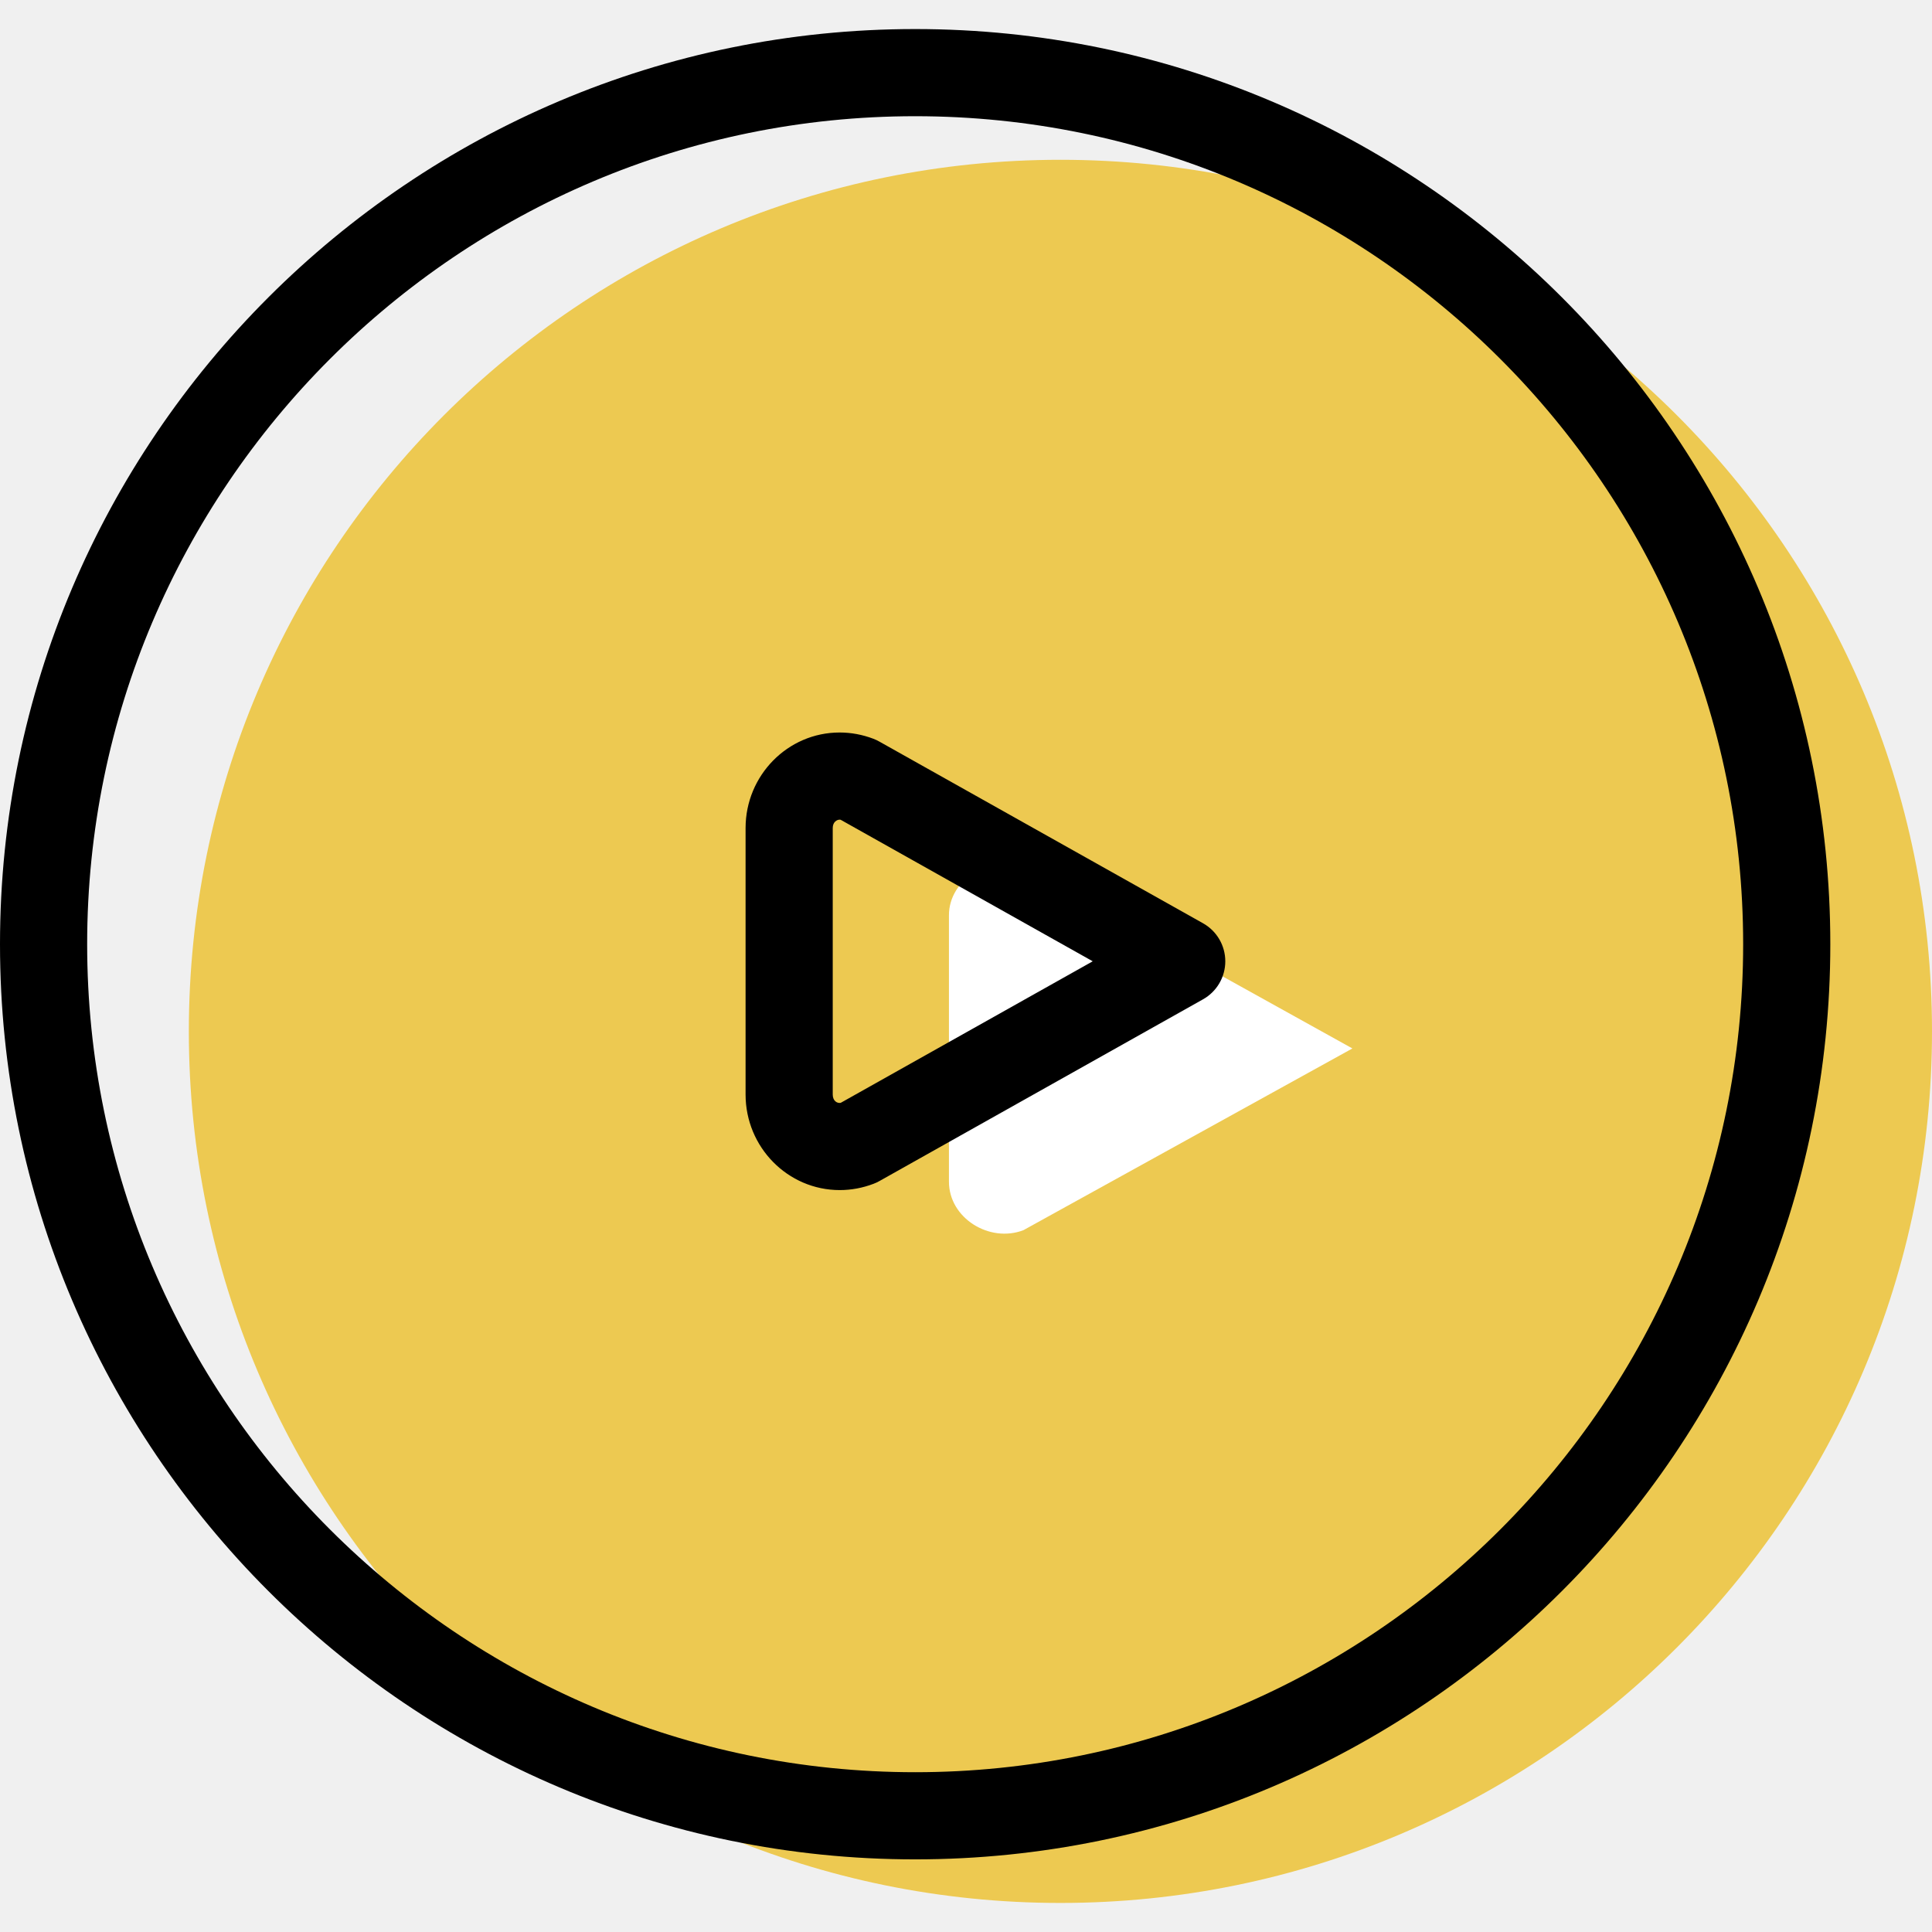
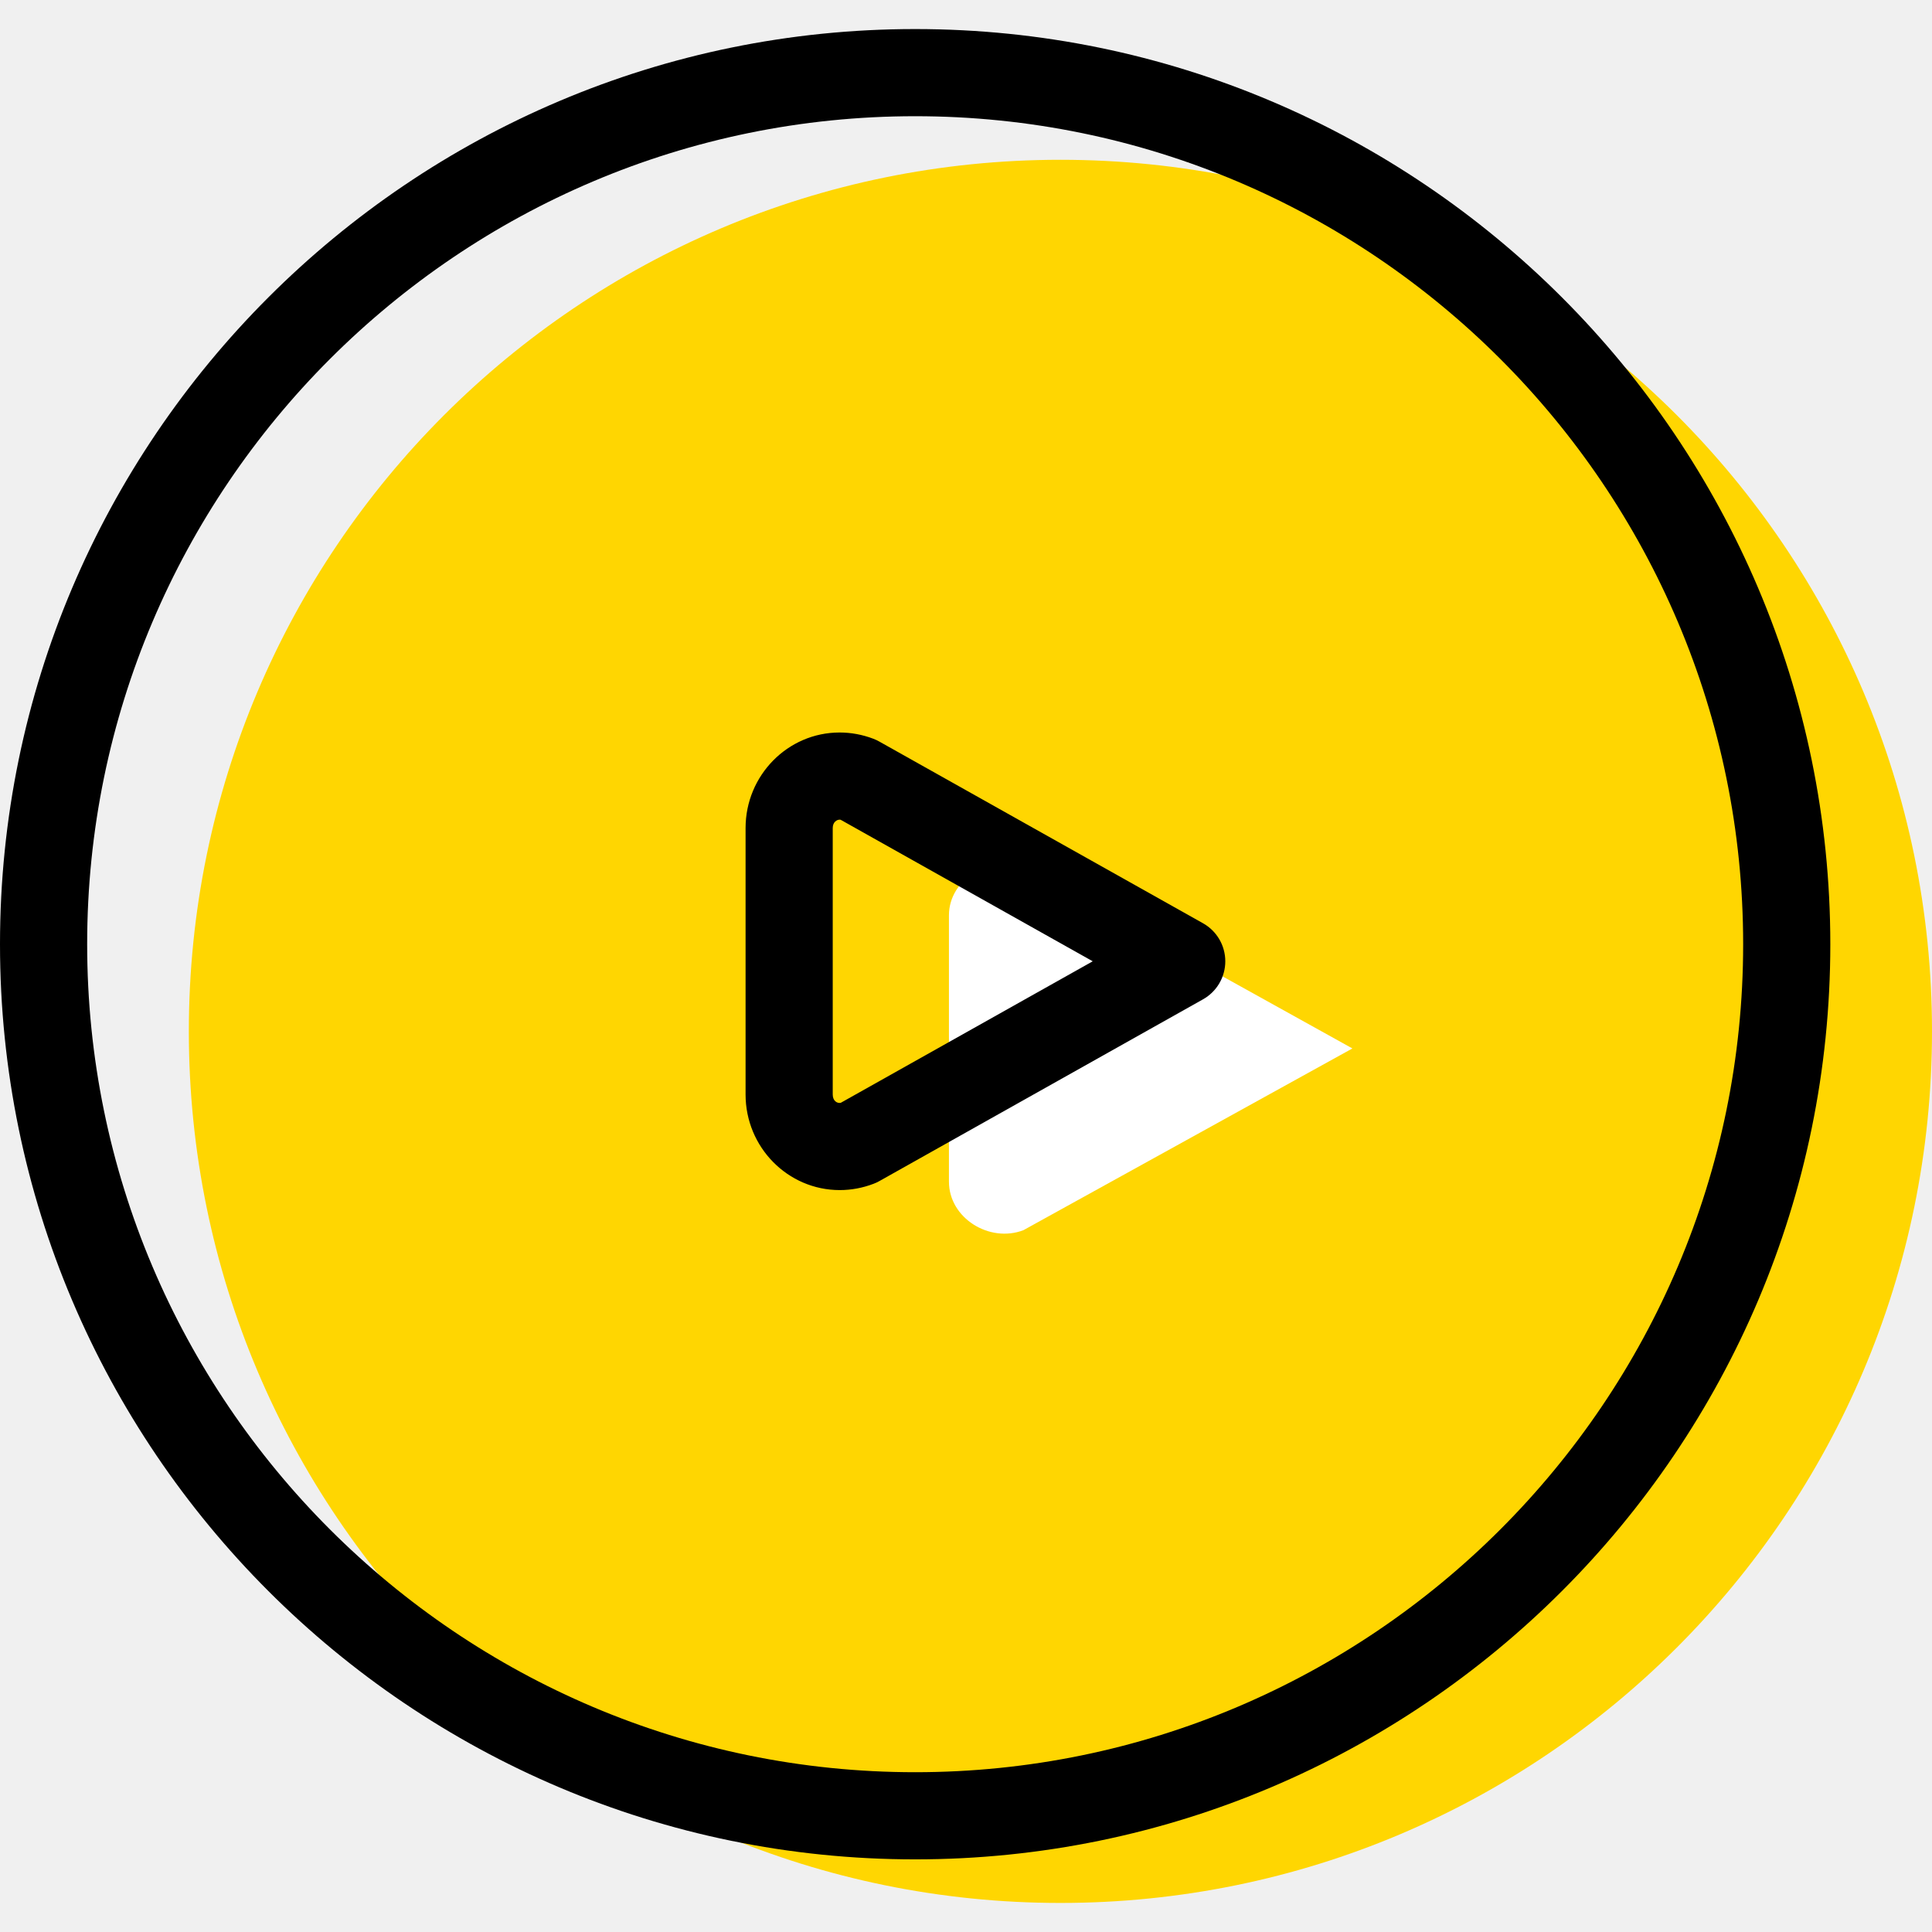
<svg xmlns="http://www.w3.org/2000/svg" version="1.1" id="Capa_1" x="0px" y="0px" viewBox="0 0 66.5 66.5" style="enable-background:new 0 0 66.5 66.5;" xml:space="preserve">
  <g>
    <g id="group-46svg">
-       <path id="path-1_40_" style="fill:#EDC951;" d="M66.5,35.5c0,16.568-13.431,30-30,30c-16.568,0-30-13.432-30-30    c0-16.569,13.432-30,30-30C53.069,5.5,66.5,18.931,66.5,35.5z" />
+       <path id="path-1_40_" style="fill:#FFD601;" d="M66.5,35.5c0,16.568-13.431,30-30,30c-16.568,0-30-13.432-30-30    c0-16.569,13.432-30,30-30C53.069,5.5,66.5,18.931,66.5,35.5z" />
      <path id="path-2_37_" style="fill:#FFFFFF;" d="M35.282,29.833l11.268,6.255l-11.325,6.256c-1.17,0.446-2.562-0.418-2.562-1.67    v-9.172C32.663,30.251,34.112,29.387,35.282,29.833z" />
      <path id="path-3_19_" d="M28.903,40.963c-1.787,0-3.24-1.476-3.24-3.289v-9.172c0-1.813,1.452-3.289,3.236-3.289    c0.397,0,0.789,0.073,1.167,0.217c0.069,0.026,0.136,0.058,0.201,0.095L41.41,31.78c0.472,0.265,0.765,0.766,0.765,1.308    s-0.292,1.042-0.765,1.308l-11.138,6.255c-0.064,0.037-0.131,0.068-0.2,0.094C29.693,40.89,29.3,40.963,28.903,40.963z     M28.899,28.213c-0.091,0-0.236,0.079-0.236,0.289v9.172c0,0.222,0.154,0.31,0.275,0.286l8.674-4.872l-8.678-4.872    C28.922,28.214,28.91,28.213,28.899,28.213z" />
      <path id="path-4_14_" d="M31.5,64C14.131,64,0,49.869,0,32.5S14.131,1,31.5,1S63,15.131,63,32.5S48.869,64,31.5,64z M31.5,4    C15.785,4,3,16.785,3,32.5S15.785,61,31.5,61S60,48.215,60,32.5S47.215,4,31.5,4z" />
    </g>
  </g>
  <g>
- </g>
+ 	</g>
  <g>
- </g>
+ 	</g>
  <g>
- </g>
+ 	</g>
  <g>
- </g>
+ 	</g>
  <g>
- </g>
+ 	</g>
  <g>
- </g>
+ 	</g>
  <g>
- </g>
+ 	</g>
  <g>
- </g>
+ 	</g>
  <g>
- </g>
+ 	</g>
  <g>
- </g>
+ 	</g>
  <g>
- </g>
+ 	</g>
  <g>
- </g>
+ 	</g>
  <g>
- </g>
+ 	</g>
  <g>
- </g>
+ 	</g>
  <g>
- </g>
+ 	</g>
</svg>
